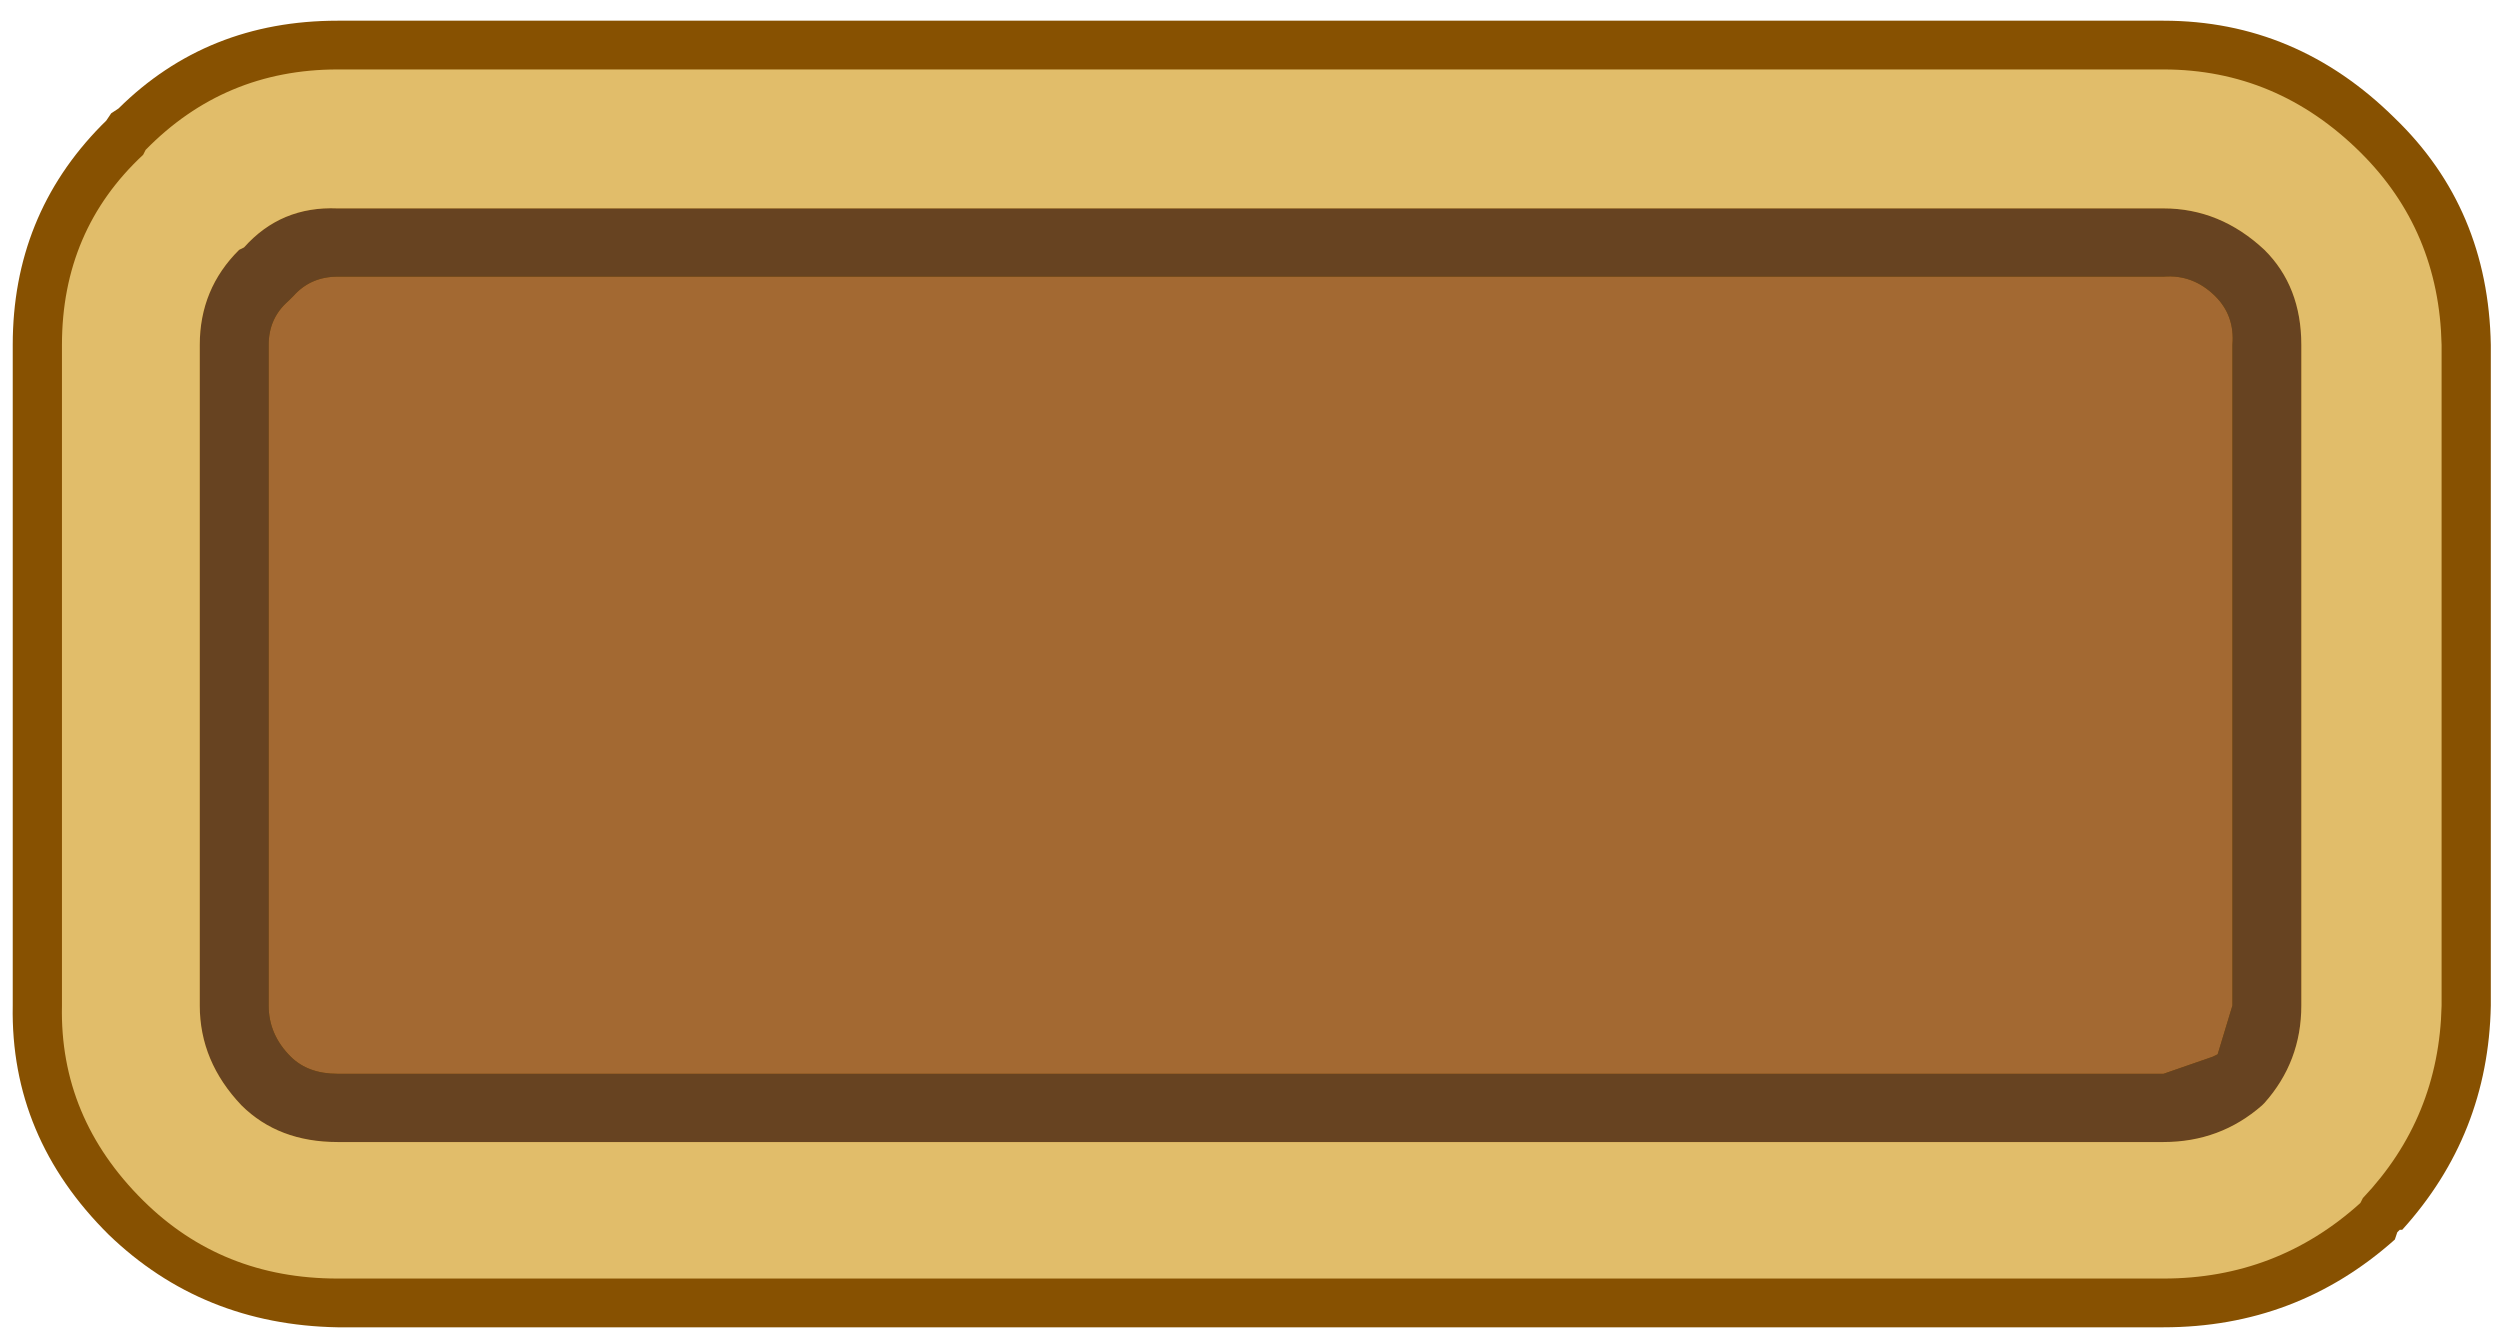
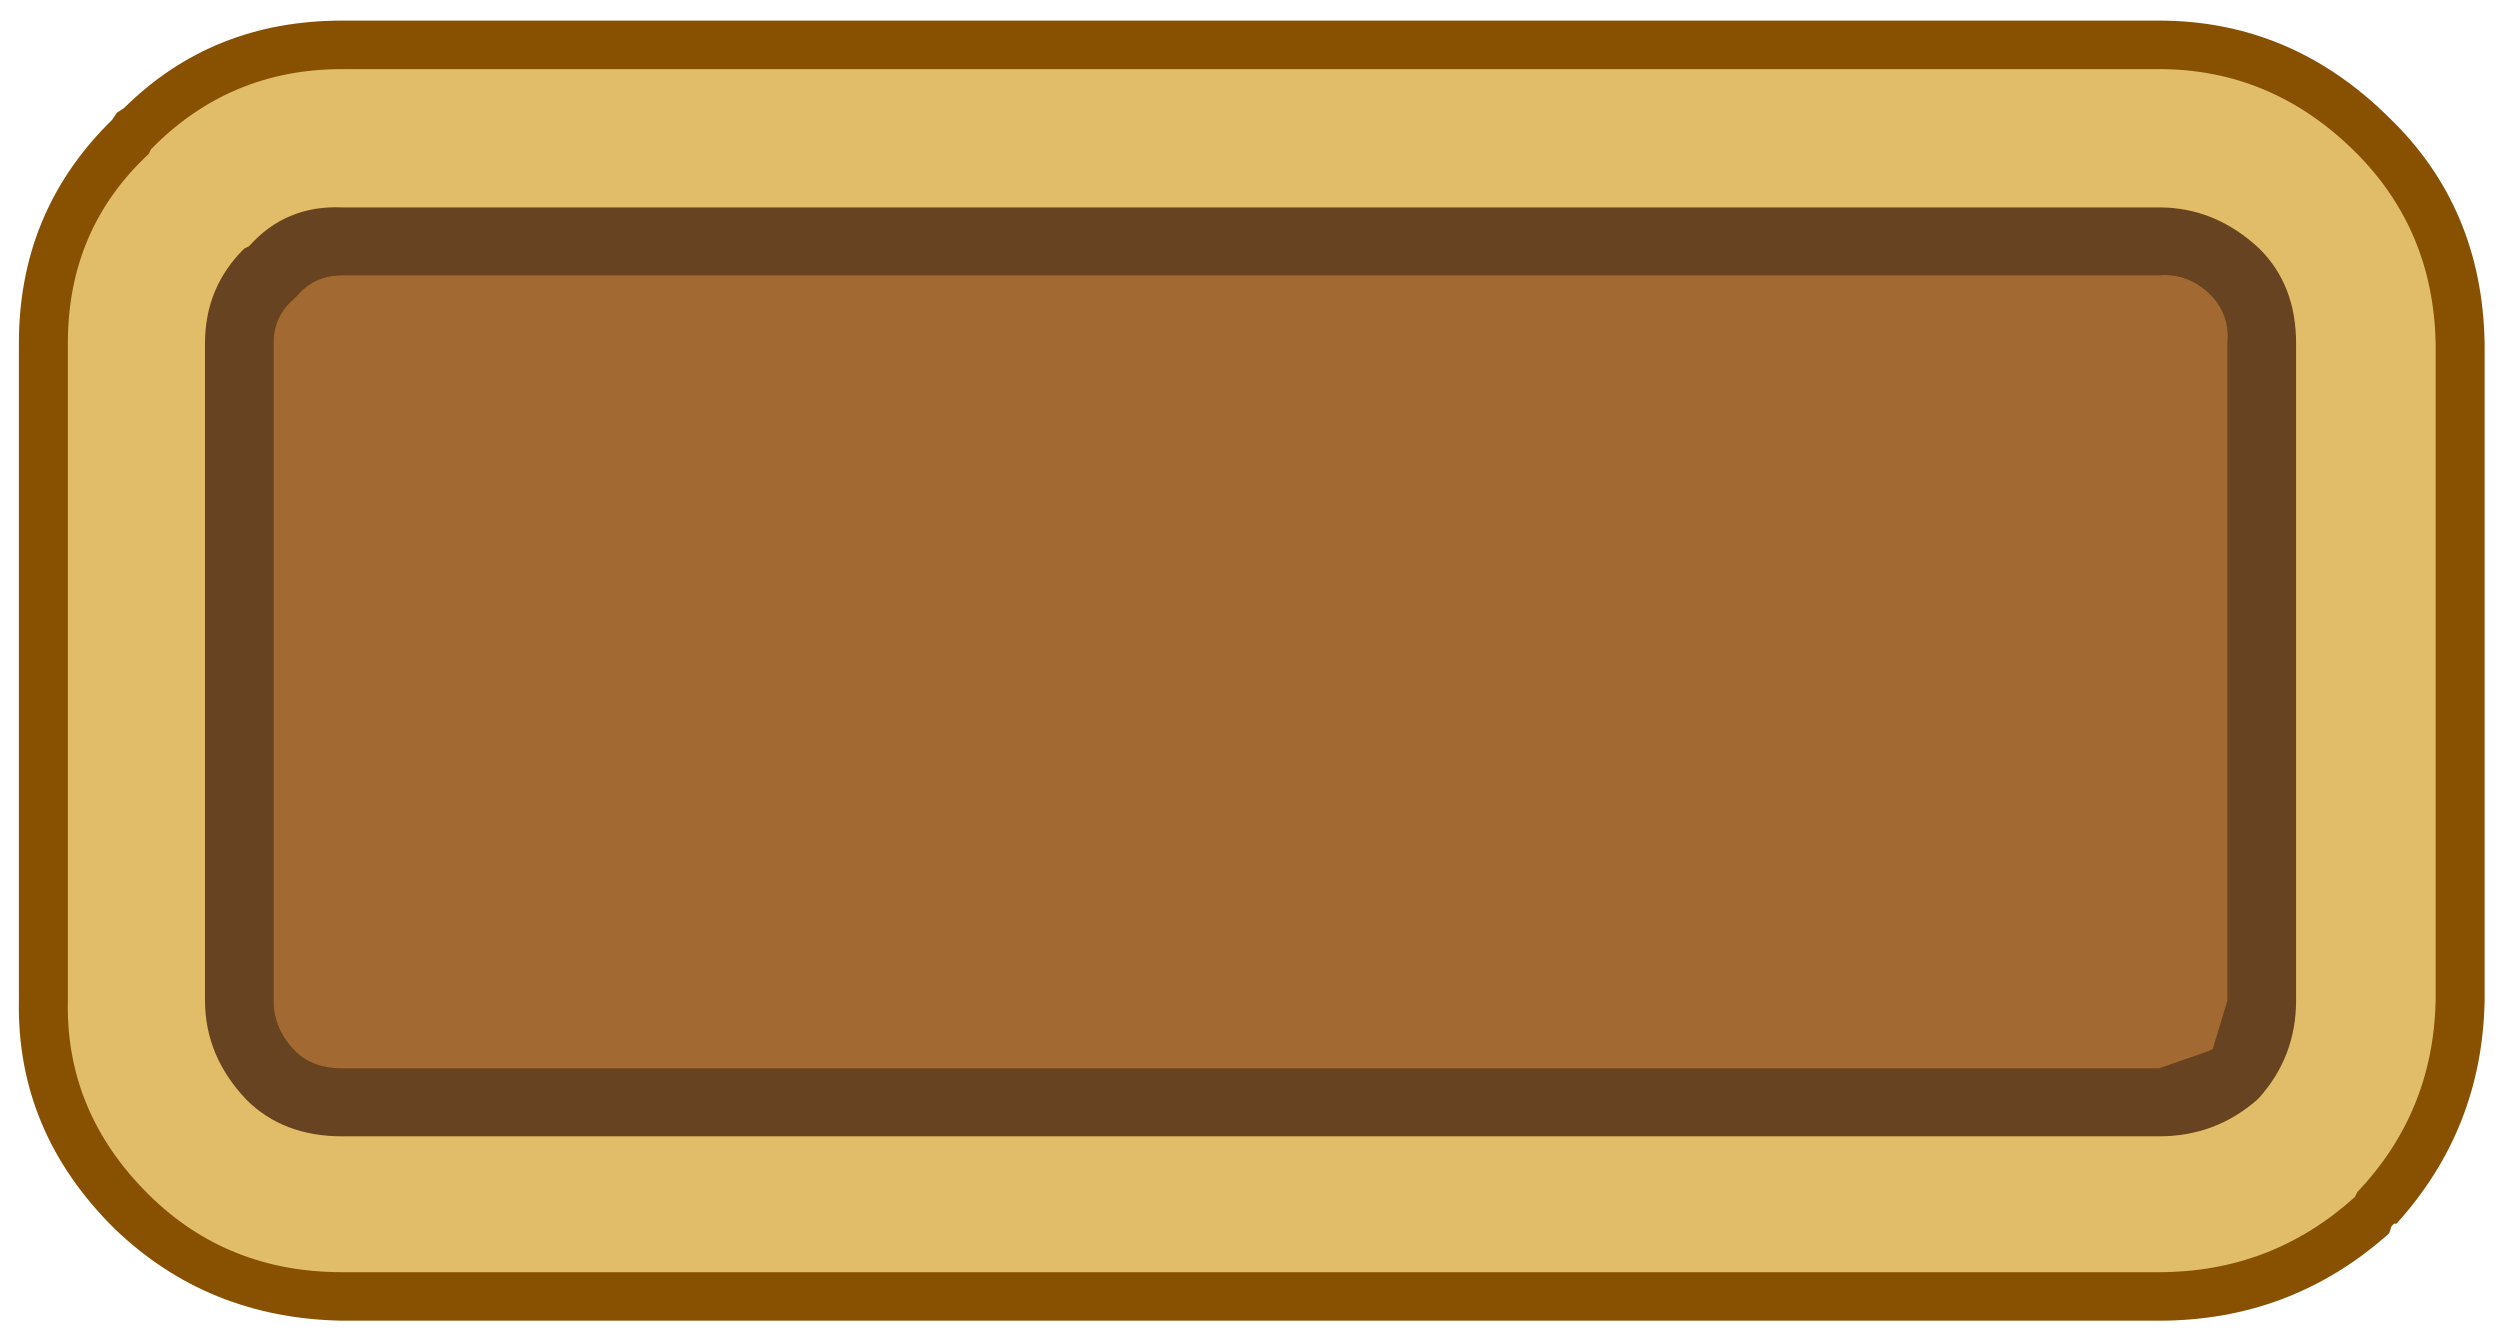
- <svg xmlns="http://www.w3.org/2000/svg" width="500" height="268" viewBox="0 0 250 134">
+ <svg xmlns="http://www.w3.org/2000/svg" width="300" height="160" viewBox="0 0 250 134">
  <g>
    <g id="svg_1" transform="matrix(4.9217, 0, 0, 4.87537, -5.86292, -4.75547)">
      <path id="svg_2" fill-rule="evenodd" fill="#875101" d="m50,26.2l-0.05,0l-0.05,0.05l-0.05,0.15q-2,1.8 -4.7,1.8l-37.1,0q-2.75,-0.05 -4.65,-1.9q-2,-2 -1.95,-4.7l0,-13.55q0,-2.65 1.8,-4.5l0.1,-0.1l0.1,-0.15l0.15,-0.1q1.8,-1.8 4.45,-1.8l37.1,0q2.7,0 4.7,2q1.9,1.85 1.95,4.65l0,13.55q-0.05,2.65 -1.8,4.6" />
      <path id="svg_3" fill-rule="evenodd" fill="#a36932" d="m46.2,7.05q0.4,0.4 0.35,1l0,13.55l-0.3,1l-0.1,0.05l-1,0.35l-37.1,0q-0.6,0 -0.95,-0.35q-0.45,-0.45 -0.45,-1.05l0,-13.55q0,-0.55 0.4,-0.9l0.1,-0.1q0.35,-0.4 0.9,-0.4l37.1,0q0.6,-0.05 1.05,0.4" />
      <path id="svg_4" fill-rule="evenodd" fill="#674321" d="m46.2,7.05q-0.45,-0.45 -1.05,-0.4l-37.1,0q-0.55,0 -0.9,0.4l-0.1,0.1q-0.4,0.35 -0.4,0.9l0,13.55q0,0.6 0.45,1.05q0.35,0.35 0.95,0.35l37.1,0l1,-0.35l0.1,-0.05l0.3,-1l0,-13.55q0.05,-0.6 -0.35,-1m1.75,1l0,13.55q0,1.15 -0.75,2l-0.05,0.05q-0.85,0.75 -2,0.75l-37.1,0q-1.2,0 -1.95,-0.75q-0.85,-0.9 -0.85,-2.05l0,-13.55q0,-1.15 0.8,-1.95l0.1,-0.05q0.75,-0.85 1.9,-0.8l37.1,0q1.15,0 2.05,0.85q0.75,0.75 0.75,1.95" />
      <path id="svg_5" fill-rule="evenodd" fill="#e1bd6a" d="m47.95,8.05q0,-1.2 -0.75,-1.95q-0.9,-0.85 -2.05,-0.85l-37.1,0q-1.15,-0.05 -1.9,0.8l-0.1,0.05q-0.8,0.8 -0.8,1.95l0,13.55q0,1.15 0.85,2.05q0.75,0.75 1.95,0.75l37.1,0q1.15,0 2,-0.75l0.05,-0.05q0.75,-0.85 0.75,-2l0,-13.55m-2.8,-5.65q2.3,0 4,1.7q1.6,1.6 1.65,3.95l0,13.55q-0.05,2.3 -1.6,3.95l-0.05,0.1q-1.7,1.55 -4,1.55l-37.1,0q-2.35,0 -3.95,-1.6q-1.7,-1.7 -1.65,-4l0,-13.55q0,-2.35 1.65,-3.9l0.05,-0.1q1.6,-1.65 3.9,-1.65l37.1,0" />
    </g>
  </g>
</svg>
